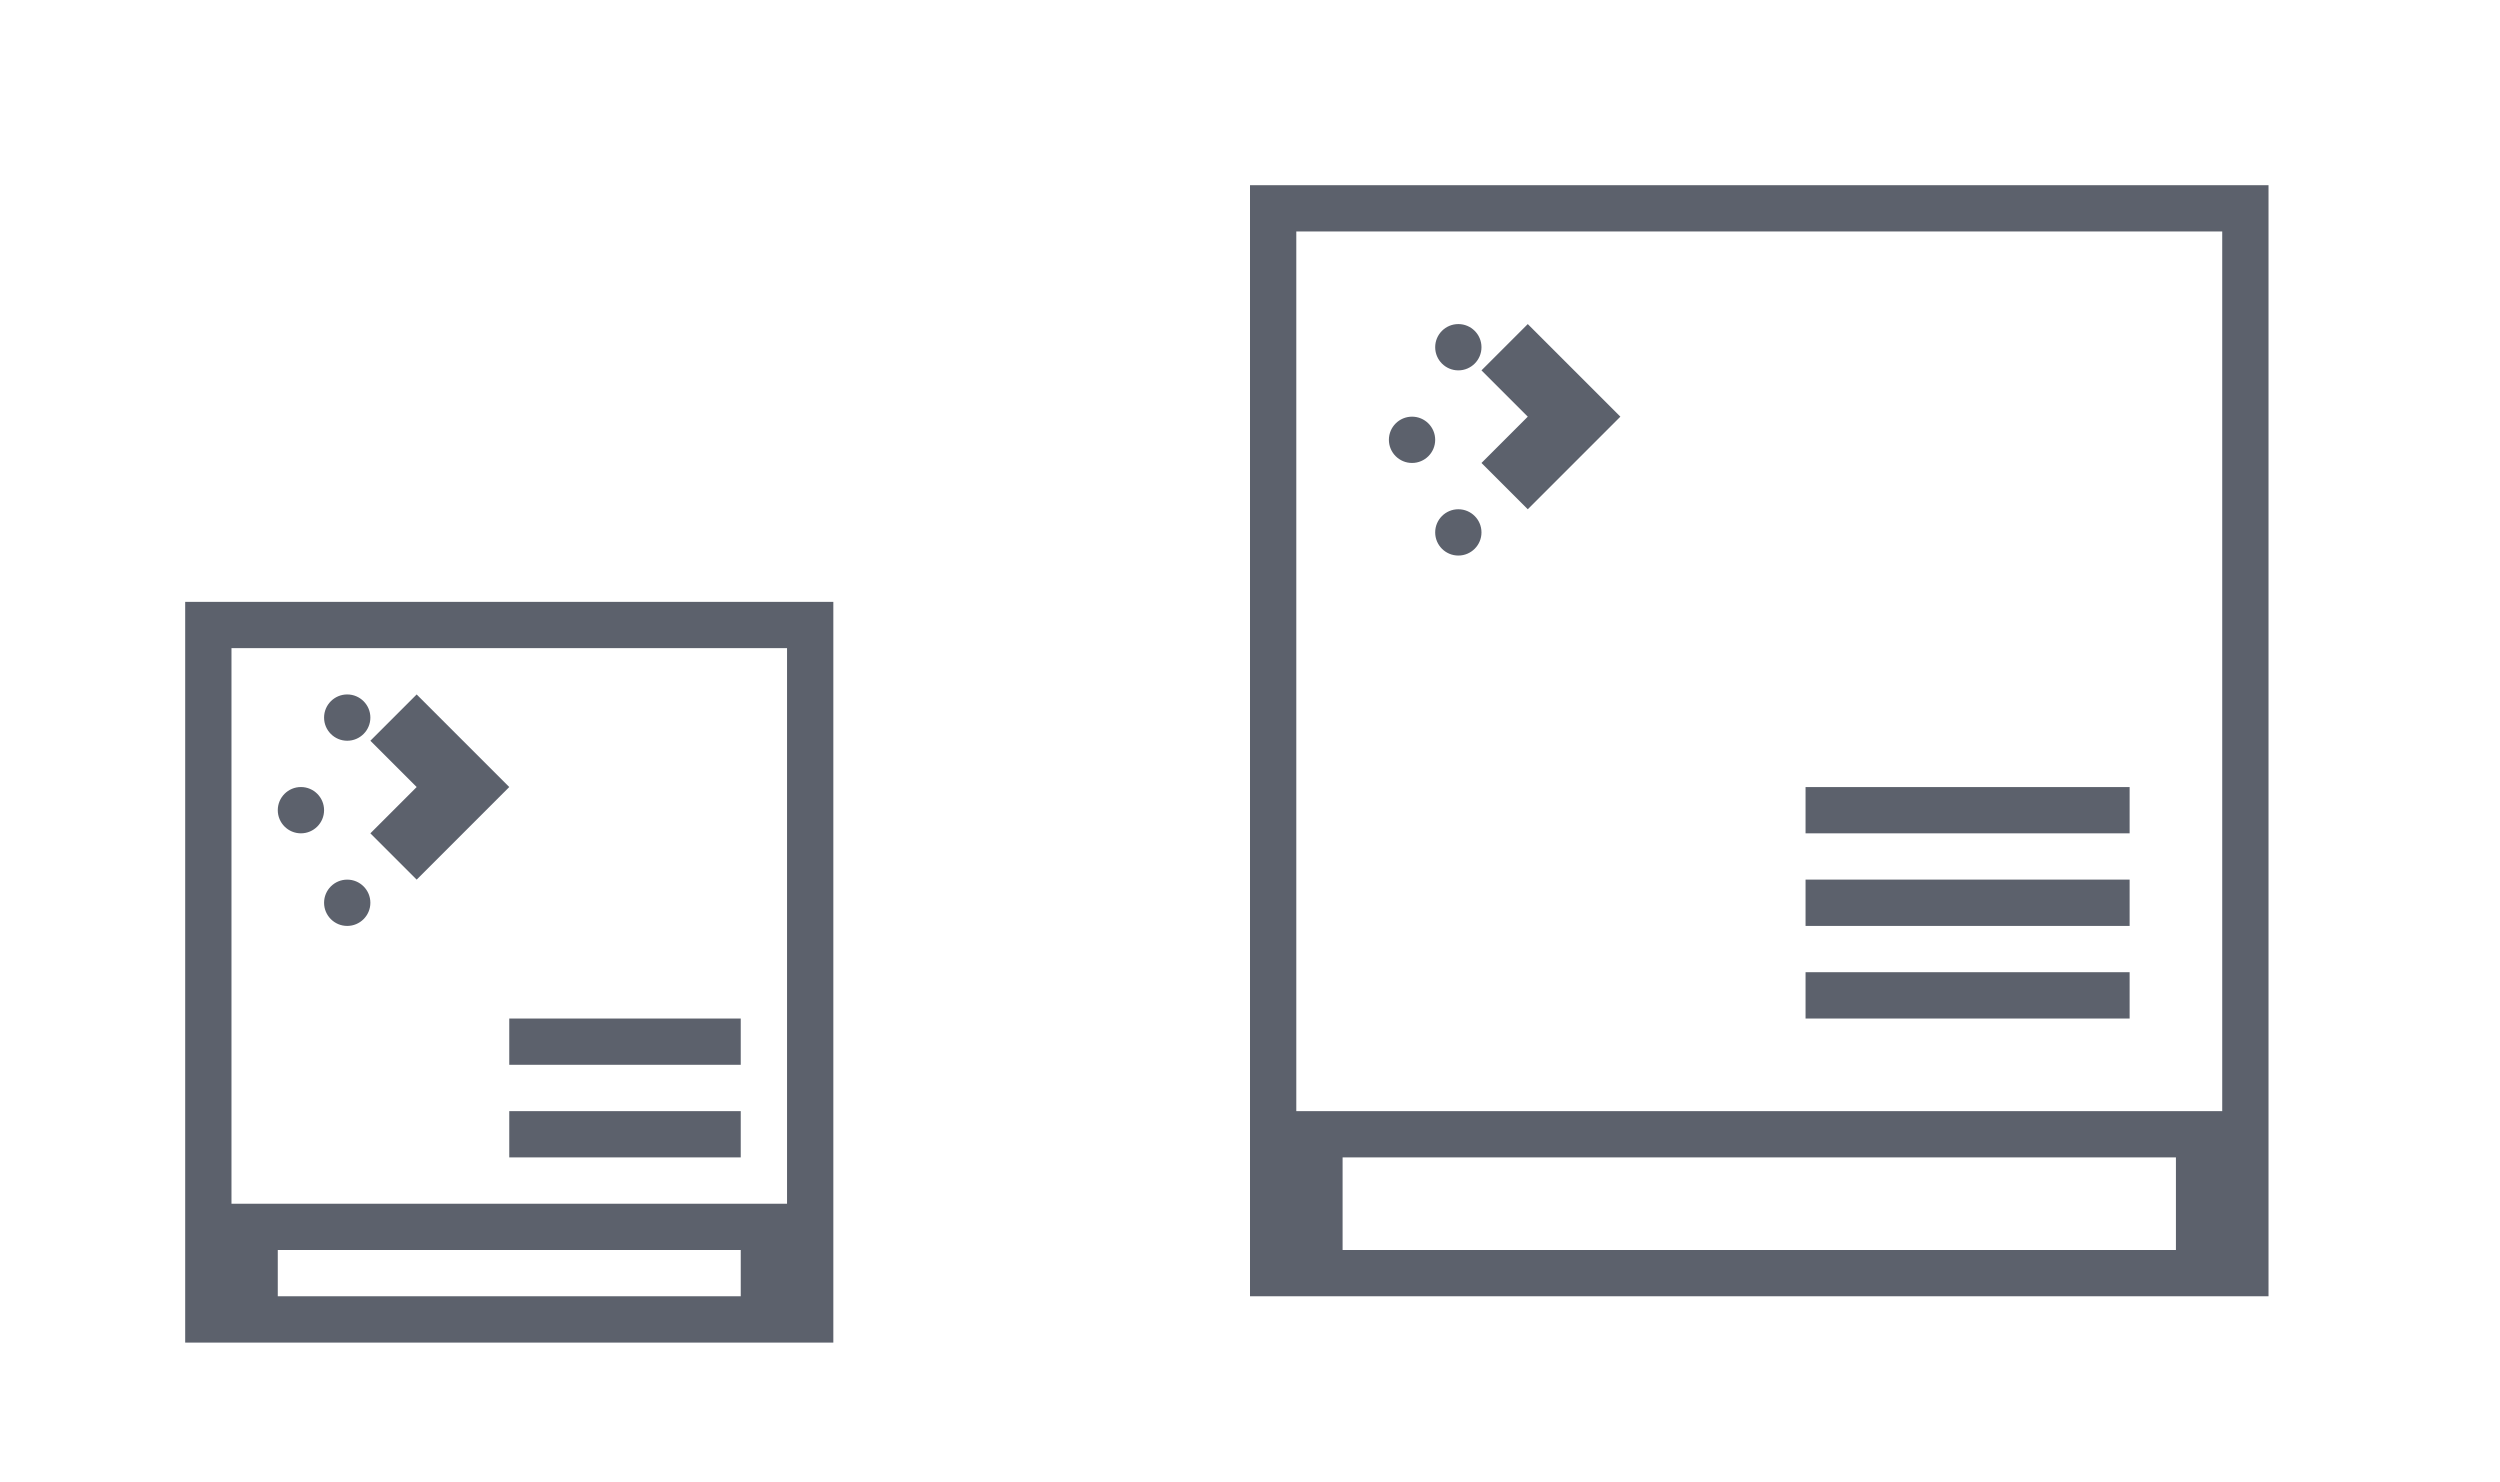
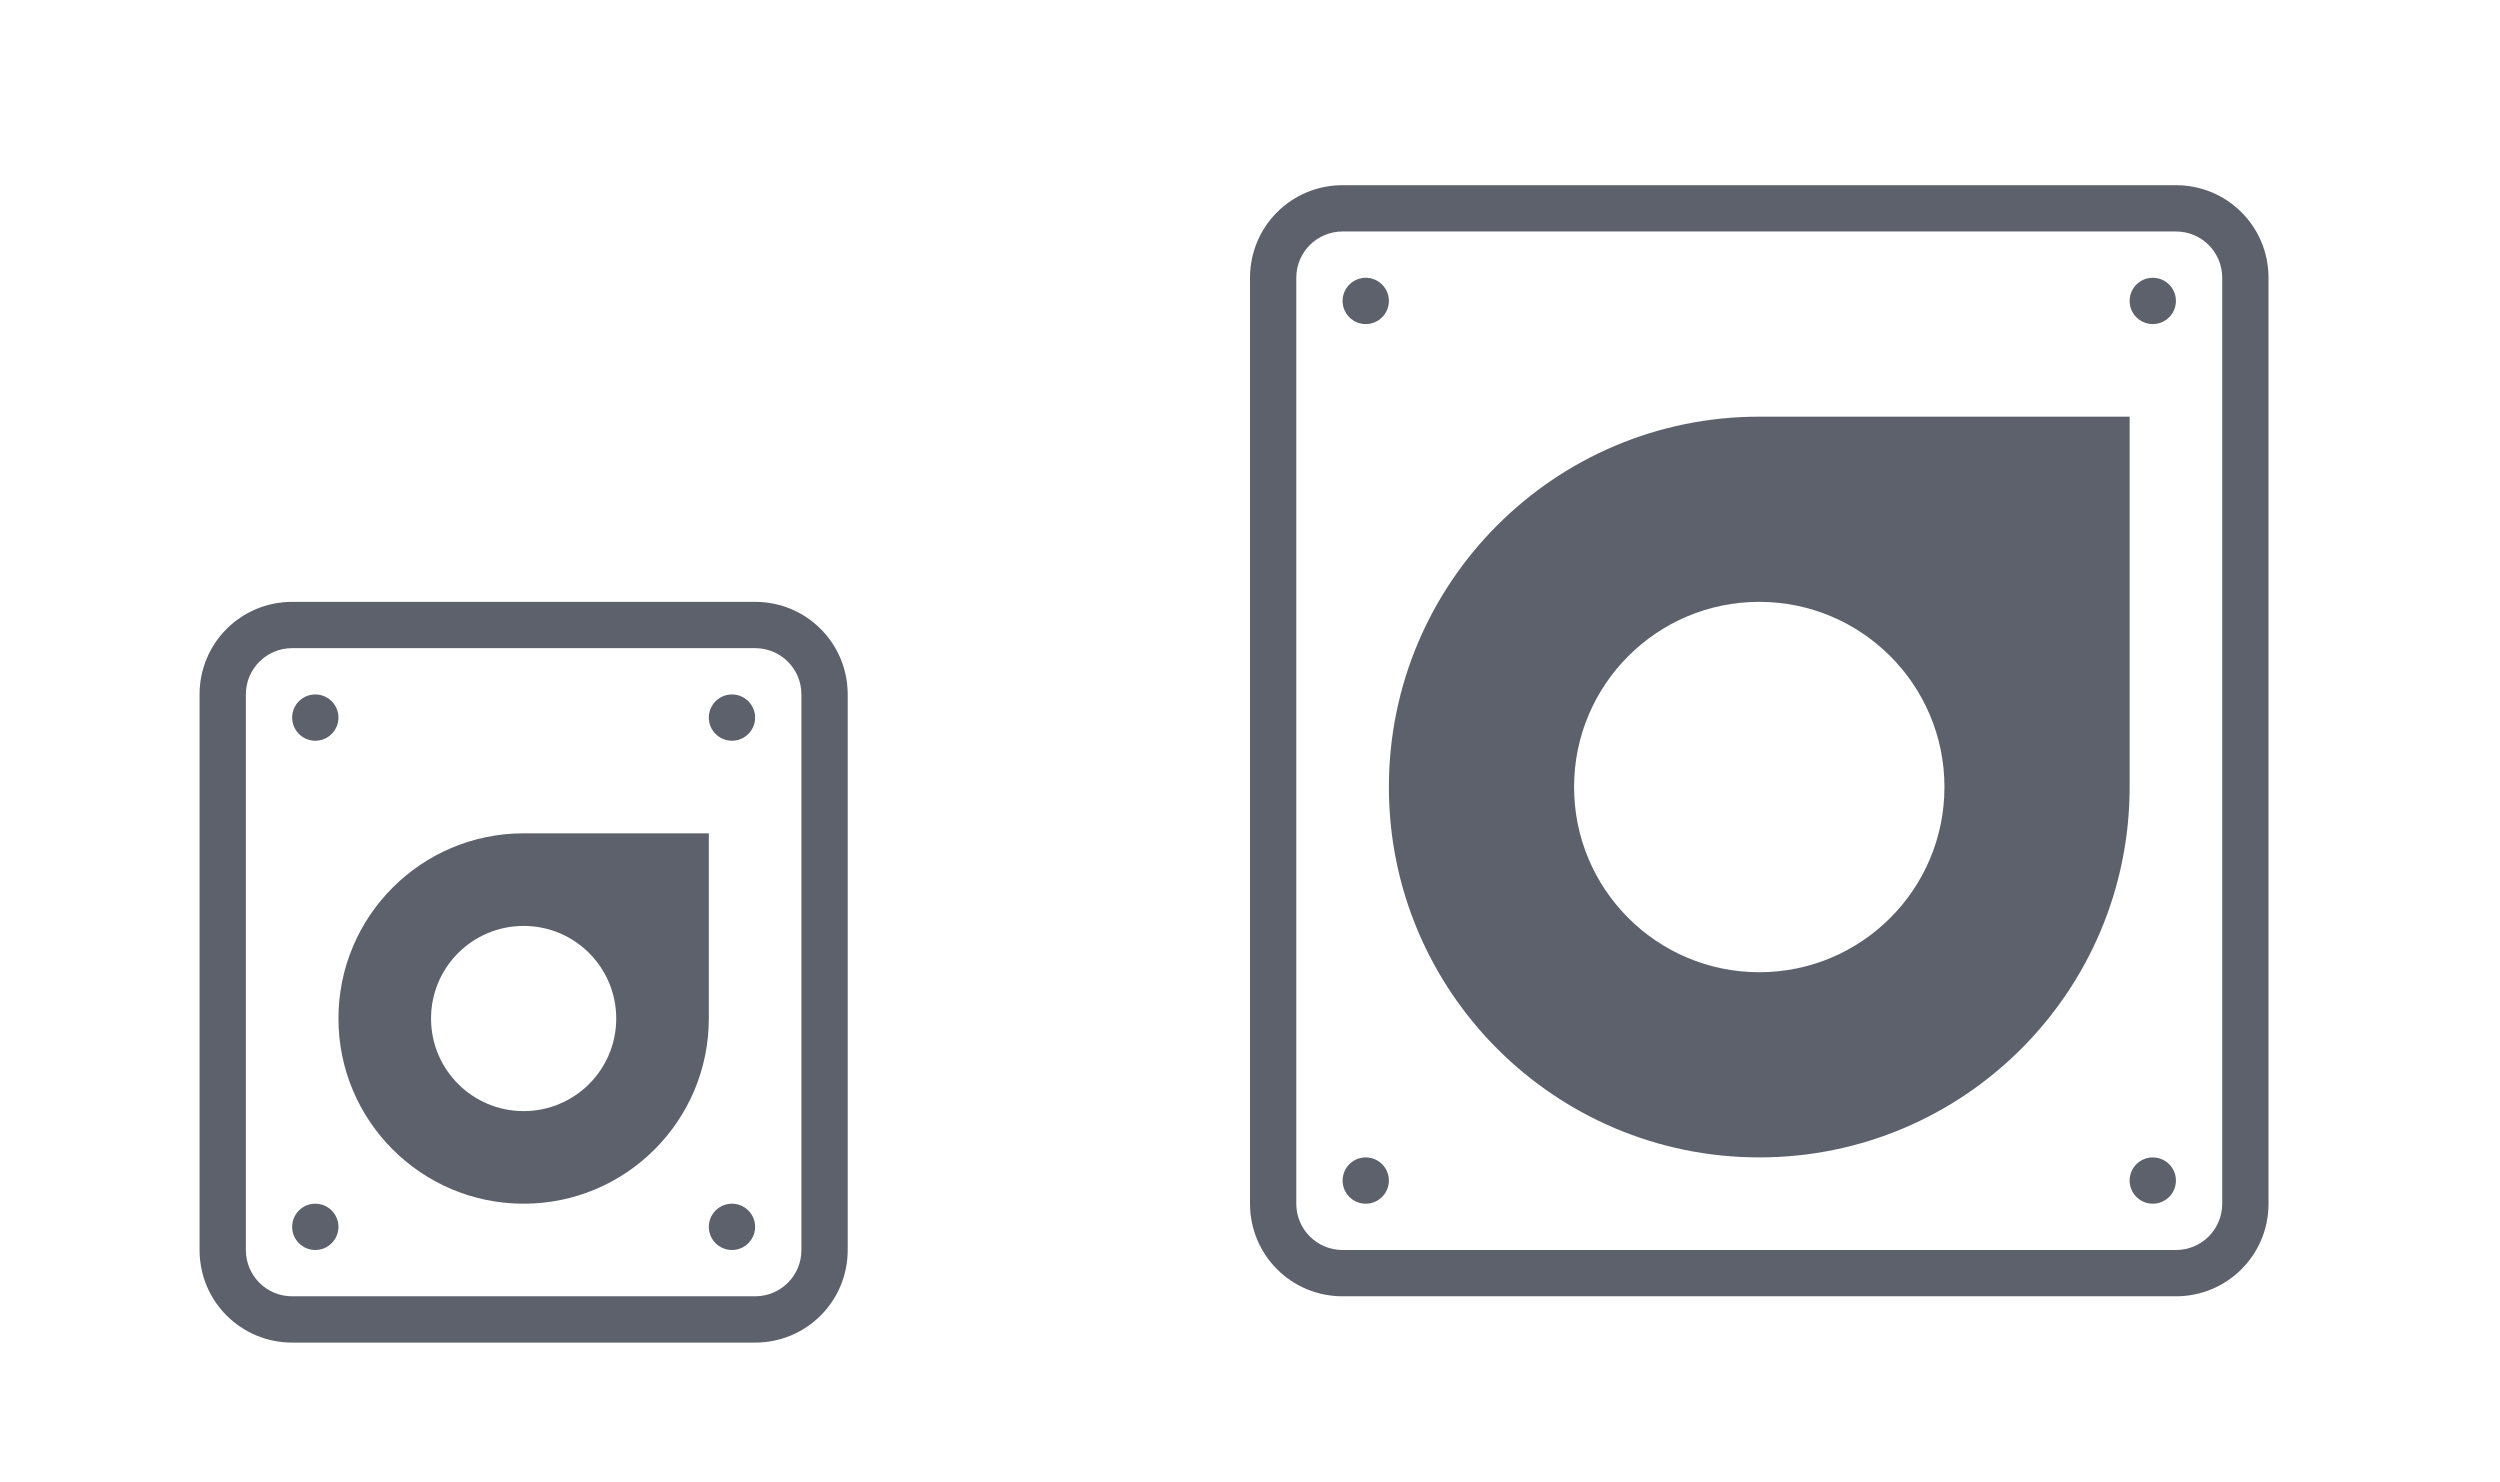
- <svg xmlns="http://www.w3.org/2000/svg" version="1.1" id="svg2" viewBox="0 0 54 32">
-   <defs id="defs3051">
+ <svg xmlns="http://www.w3.org/2000/svg" version="1.1" viewBox="0 0 54 32">
+   <defs>
    <style id="current-color-scheme" type="text/css">.ColorScheme-Text{color:#5c616c}</style>
  </defs>
+   <g id="16-16-drive">
+     <path d="m-17.83 16v16h16v-16z" fill="none" />
+     <g transform="translate(-17.83 16)" fill="#5c616c">
+       <path d="m3 0c-1.108 0-2 0.892-2 2v12c0 1.108 0.892 2 2 2h10c1.108 0 2-0.892 2-2v-12c0-1.108-0.892-2-2-2zm0 1h10c0.554 0 1 0.446 1 1v12c0 0.554-0.446 1-1 1h-10c-0.554 0-1-0.446-1-1v-12c0-0.554 0.446-1 1-1z" style="paint-order:stroke fill markers" />
+       <path class="ColorScheme-Text" d="m8 13c-2.209 0-4-1.791-4-4s1.791-4 4-4h4v4c0 2.209-1.791 4-4 4zm0-2c1.105 0 2-0.895 2-2s-0.895-2-2-2-2 0.895-2 2 0.895 2 2 2z" color="#5c616c" />
+       <rect x="3" y="2" width="1" height="1" ry=".5" style="paint-order:stroke fill markers" />
+       <rect x="12" y="2" width="1" height="1" ry=".5" style="paint-order:stroke fill markers" />
+       <rect x="3" y="13" width="1" height="1" ry=".5" style="paint-order:stroke fill markers" />
+       <rect x="12" y="13" width="1" height="1" ry=".5" style="paint-order:stroke fill markers" />
+     </g>
+   </g>
  <g id="22-22-drive">
-     <path id="path7" class="ColorScheme-Text" d="M4 13v16h14V13H4zm1 1h12v12H5V14zm2.5 1a.5.5 0 0 0-.5.5.5.5 0 0 0 .5.5.5.5 0 0 0 .5-.5.5.5 0 0 0-.5-.5zM9 15l-1 1 1 1-1 1 1 1 1-1 1-1-1-1-1-1zm-2.5 2a.5.5 0 0 0-.5.5.5.5 0 0 0 .5.5.5.5 0 0 0 .5-.5.5.5 0 0 0-.5-.5zm1 2a.5.5 0 0 0-.5.5.5.5 0 0 0 .5.5.5.5 0 0 0 .5-.5.5.5 0 0 0-.5-.5zm3.5 3v1h5v-1h-5zm0 2v1h5v-1h-5zm-5 3h10v1H6v-1z" fill="currentColor" fill-opacity="1" stroke="none" />
-     <path id="path9" d="M0 10v22h22V10H0z" opacity="1" fill="none" />
+     <path d="m0 10v22h22v-22z" fill="none" />
+     <g transform="translate(3.3105 13)" fill="#5c616c">
+       <path d="m3 0c-1.108 0-2 0.892-2 2v12c0 1.108 0.892 2 2 2h10c1.108 0 2-0.892 2-2v-12c0-1.108-0.892-2-2-2zm0 1h10c0.554 0 1 0.446 1 1v12c0 0.554-0.446 1-1 1h-10c-0.554 0-1-0.446-1-1v-12c0-0.554 0.446-1 1-1z" style="paint-order:stroke fill markers" />
+       <path class="ColorScheme-Text" d="m8 13c-2.209 0-4-1.791-4-4s1.791-4 4-4h4v4c0 2.209-1.791 4-4 4zm0-2c1.105 0 2-0.895 2-2s-0.895-2-2-2-2 0.895-2 2 0.895 2 2 2z" color="#5c616c" />
+       <rect x="3" y="2" width="1" height="1" ry=".5" style="paint-order:stroke fill markers" />
+       <rect x="12" y="2" width="1" height="1" ry=".5" style="paint-order:stroke fill markers" />
+       <rect x="3" y="13" width="1" height="1" ry=".5" style="paint-order:stroke fill markers" />
+       <rect x="12" y="13" width="1" height="1" ry=".5" style="paint-order:stroke fill markers" />
+     </g>
  </g>
  <g id="drive">
-     <path id="path11" class="ColorScheme-Text" d="M27 4v24h22V4H27zm1 1h20v19H28V5zm3.5 2a.5.5 0 1 0 0 1 .5.5 0 0 0 0-1zM33 7l-1 1 1 1-1 1 1 1 1-1 1-1-1-1-1-1zm-2.5 2a.5.5 0 1 0 0 1 .5.5 0 0 0 0-1zm1 2a.5.5 0 1 0 0 1 .5.5 0 0 0 0-1zm7.5 6v1h7v-1h-7zm0 2v1h7v-1h-7zm0 2v1h7v-1h-7zm-10 4h18v2H29v-2z" fill="currentColor" fill-opacity="1" stroke="none" />
-     <path id="path14" d="M22 0v32h32V0H22z" opacity="1" fill="none" />
-   </g>
-   <g transform="translate(0 13)" id="16-16-drive">
-     <path id="path15" class="ColorScheme-Text" d="M-14 5v12h12V5h-12zm1 1h10v8h-5v1h-2v-1h-3V6zm1 1v6h8V7h-8zm1 1h1v2h4V8h1v4h-6V8zm-2 7h2v1h-2v-1zm6 0h3v1h-3v-1z" fill="currentColor" fill-opacity="1" stroke="none" />
-     <path id="path17" d="M-16 3v16H0V3h-16z" opacity="1" fill="none" />
+     <path d="m22 0v32h32v-32z" fill="none" />
+     <path class="ColorScheme-Text" d="m38 25c-4.418 0-8-3.582-8-8s3.582-8 8-8h8v8c0 4.418-3.582 8-8 8zm0-4c2.209 0 4-1.791 4-4s-1.791-4-4-4-4 1.791-4 4 1.791 4 4 4z" color="#5c616c" fill="#5c616c" stroke-width="2" />
+     <rect x="29" y="25" width="1" height="1" ry=".5" fill="#5c616c" style="paint-order:stroke fill markers" />
+     <rect x="46" y="25" width="1" height="1" ry=".5" fill="#5c616c" style="paint-order:stroke fill markers" />
+     <path d="m29 4c-1.108 0-2 0.892-2 2v20c0 1.108 0.892 2 2 2h18c1.108 0 2-0.892 2-2v-20c0-1.108-0.892-2-2-2h-18zm0 1h18c0.554 0 1 0.446 1 1v20c0 0.554-0.446 1-1 1h-18c-0.554 0-1-0.446-1-1v-20c0-0.554 0.446-1 1-1z" fill="#5c616c" style="paint-order:stroke fill markers" />
+     <rect x="29" y="6" width="1" height="1" ry=".5" fill="#5c616c" style="paint-order:stroke fill markers" />
+     <rect x="46" y="6" width="1" height="1" ry=".5" fill="#5c616c" style="paint-order:stroke fill markers" />
  </g>
</svg>
